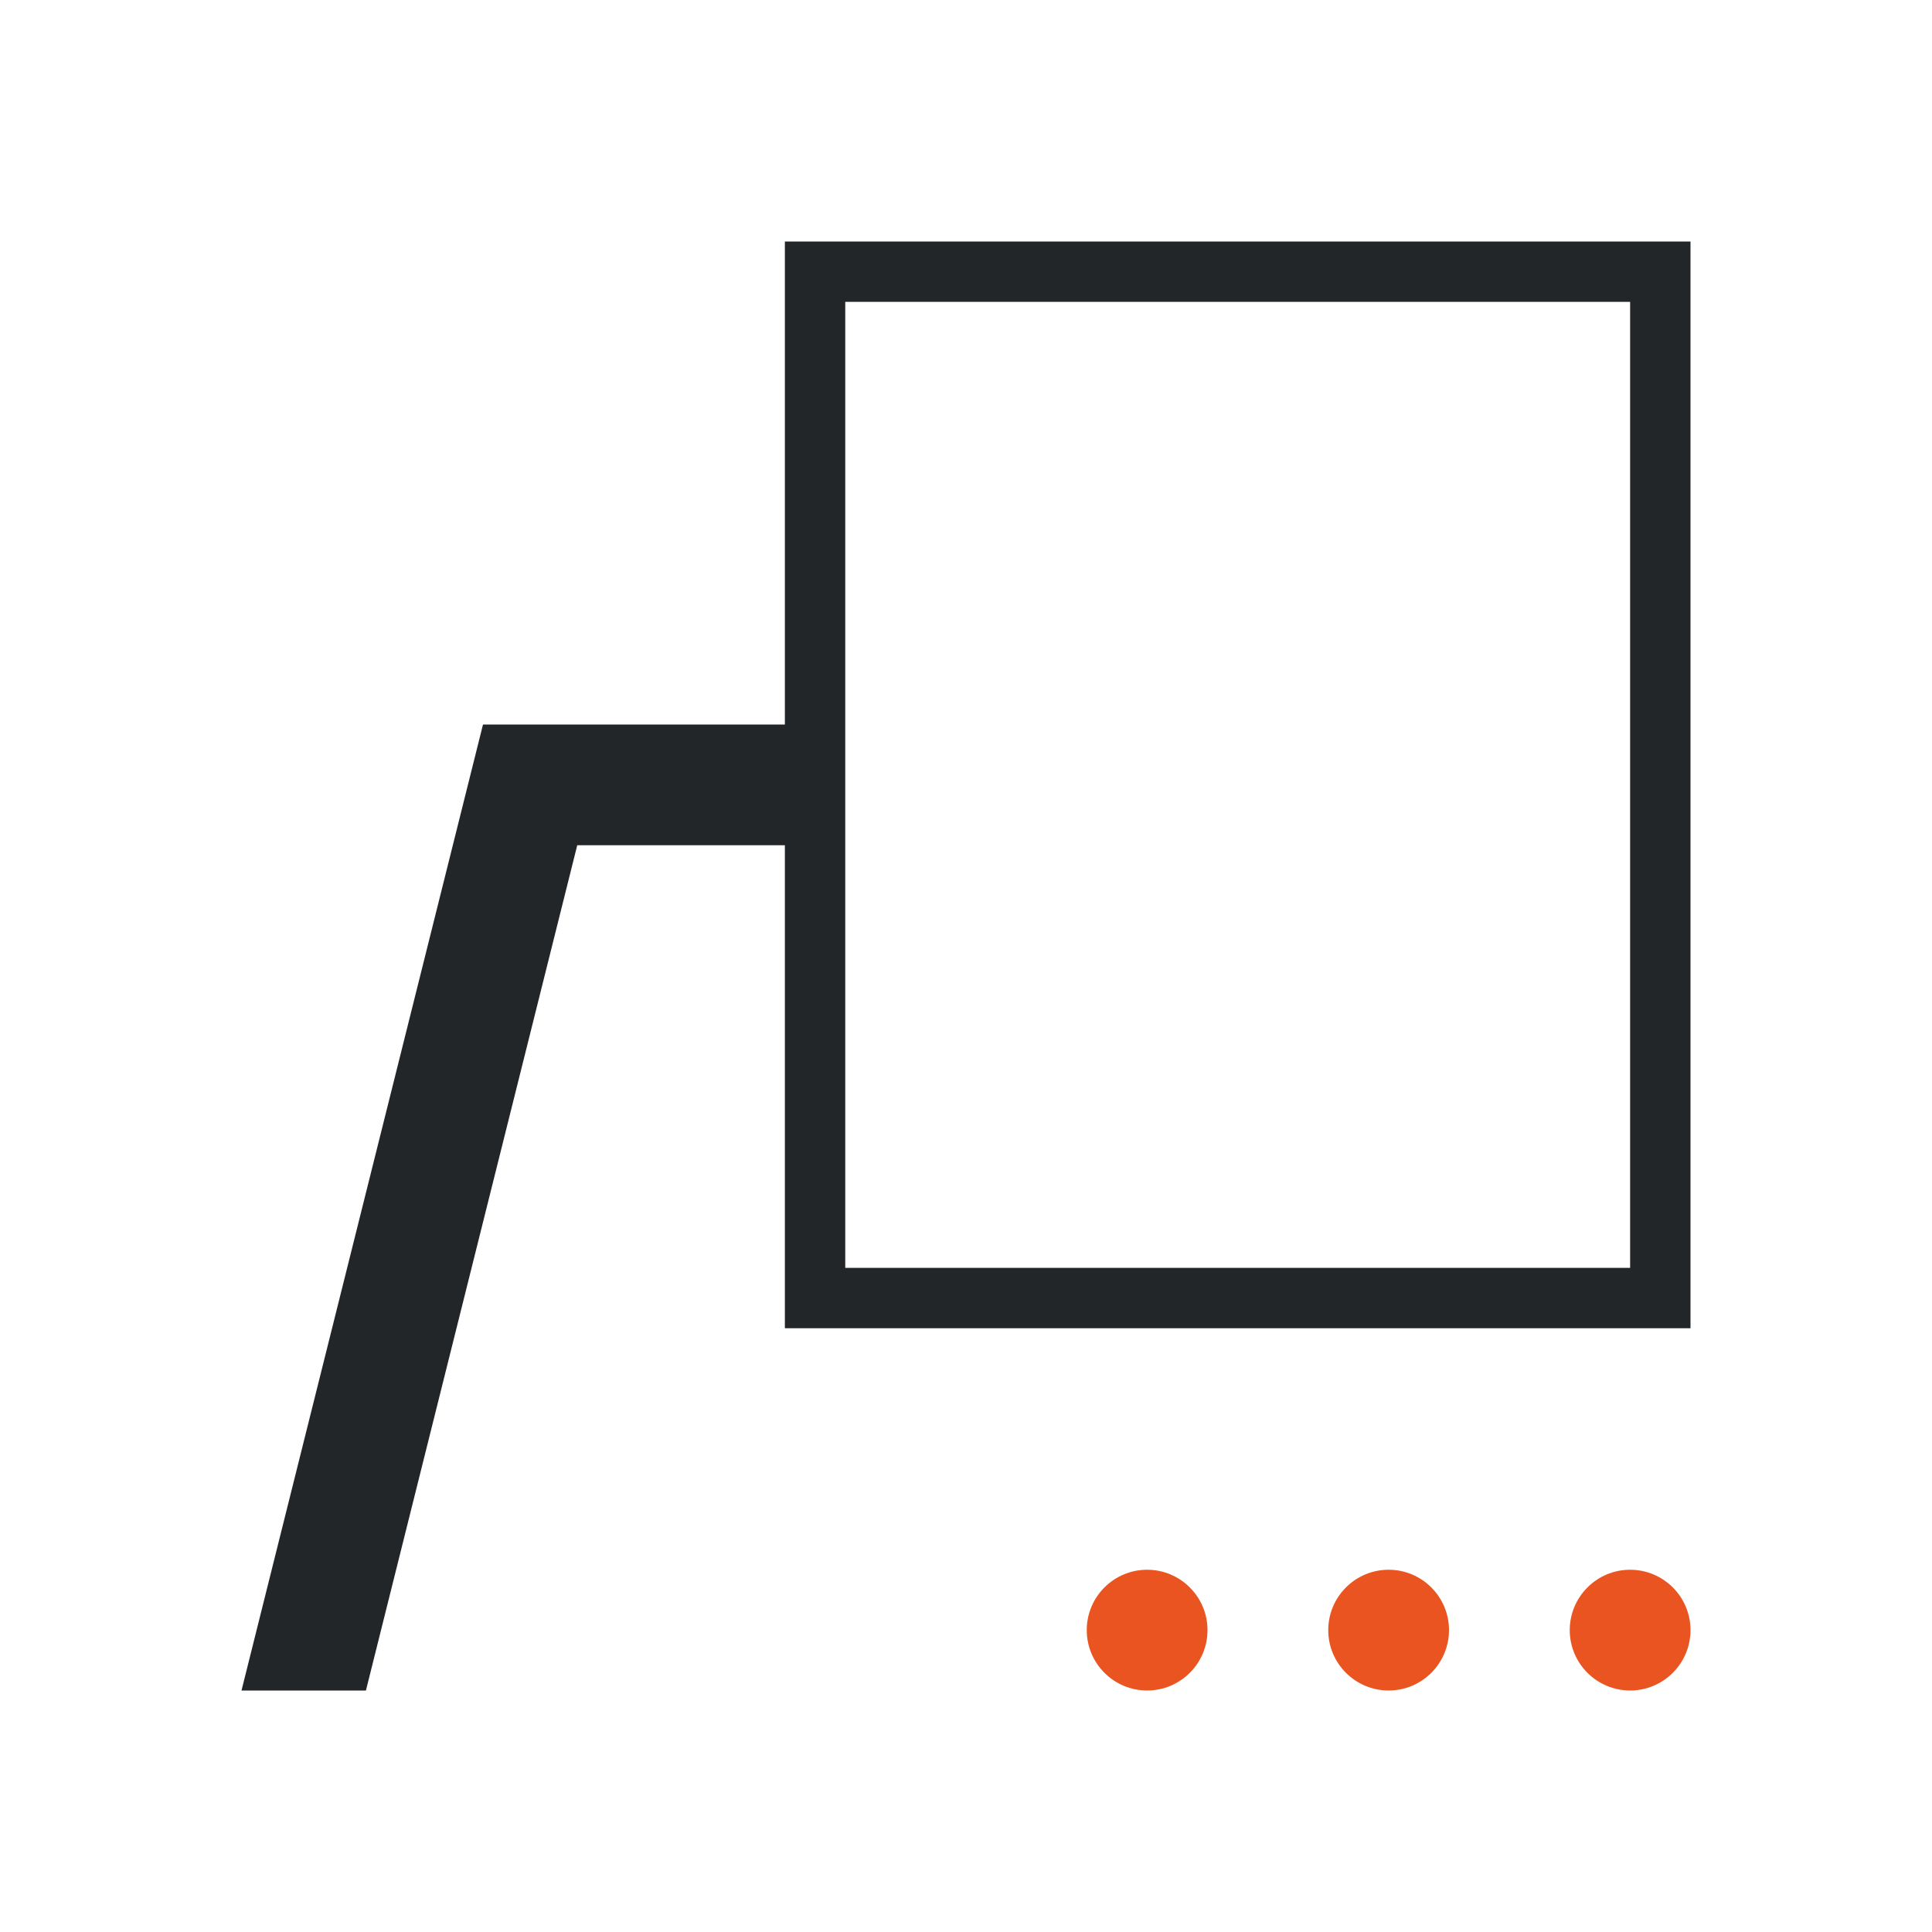
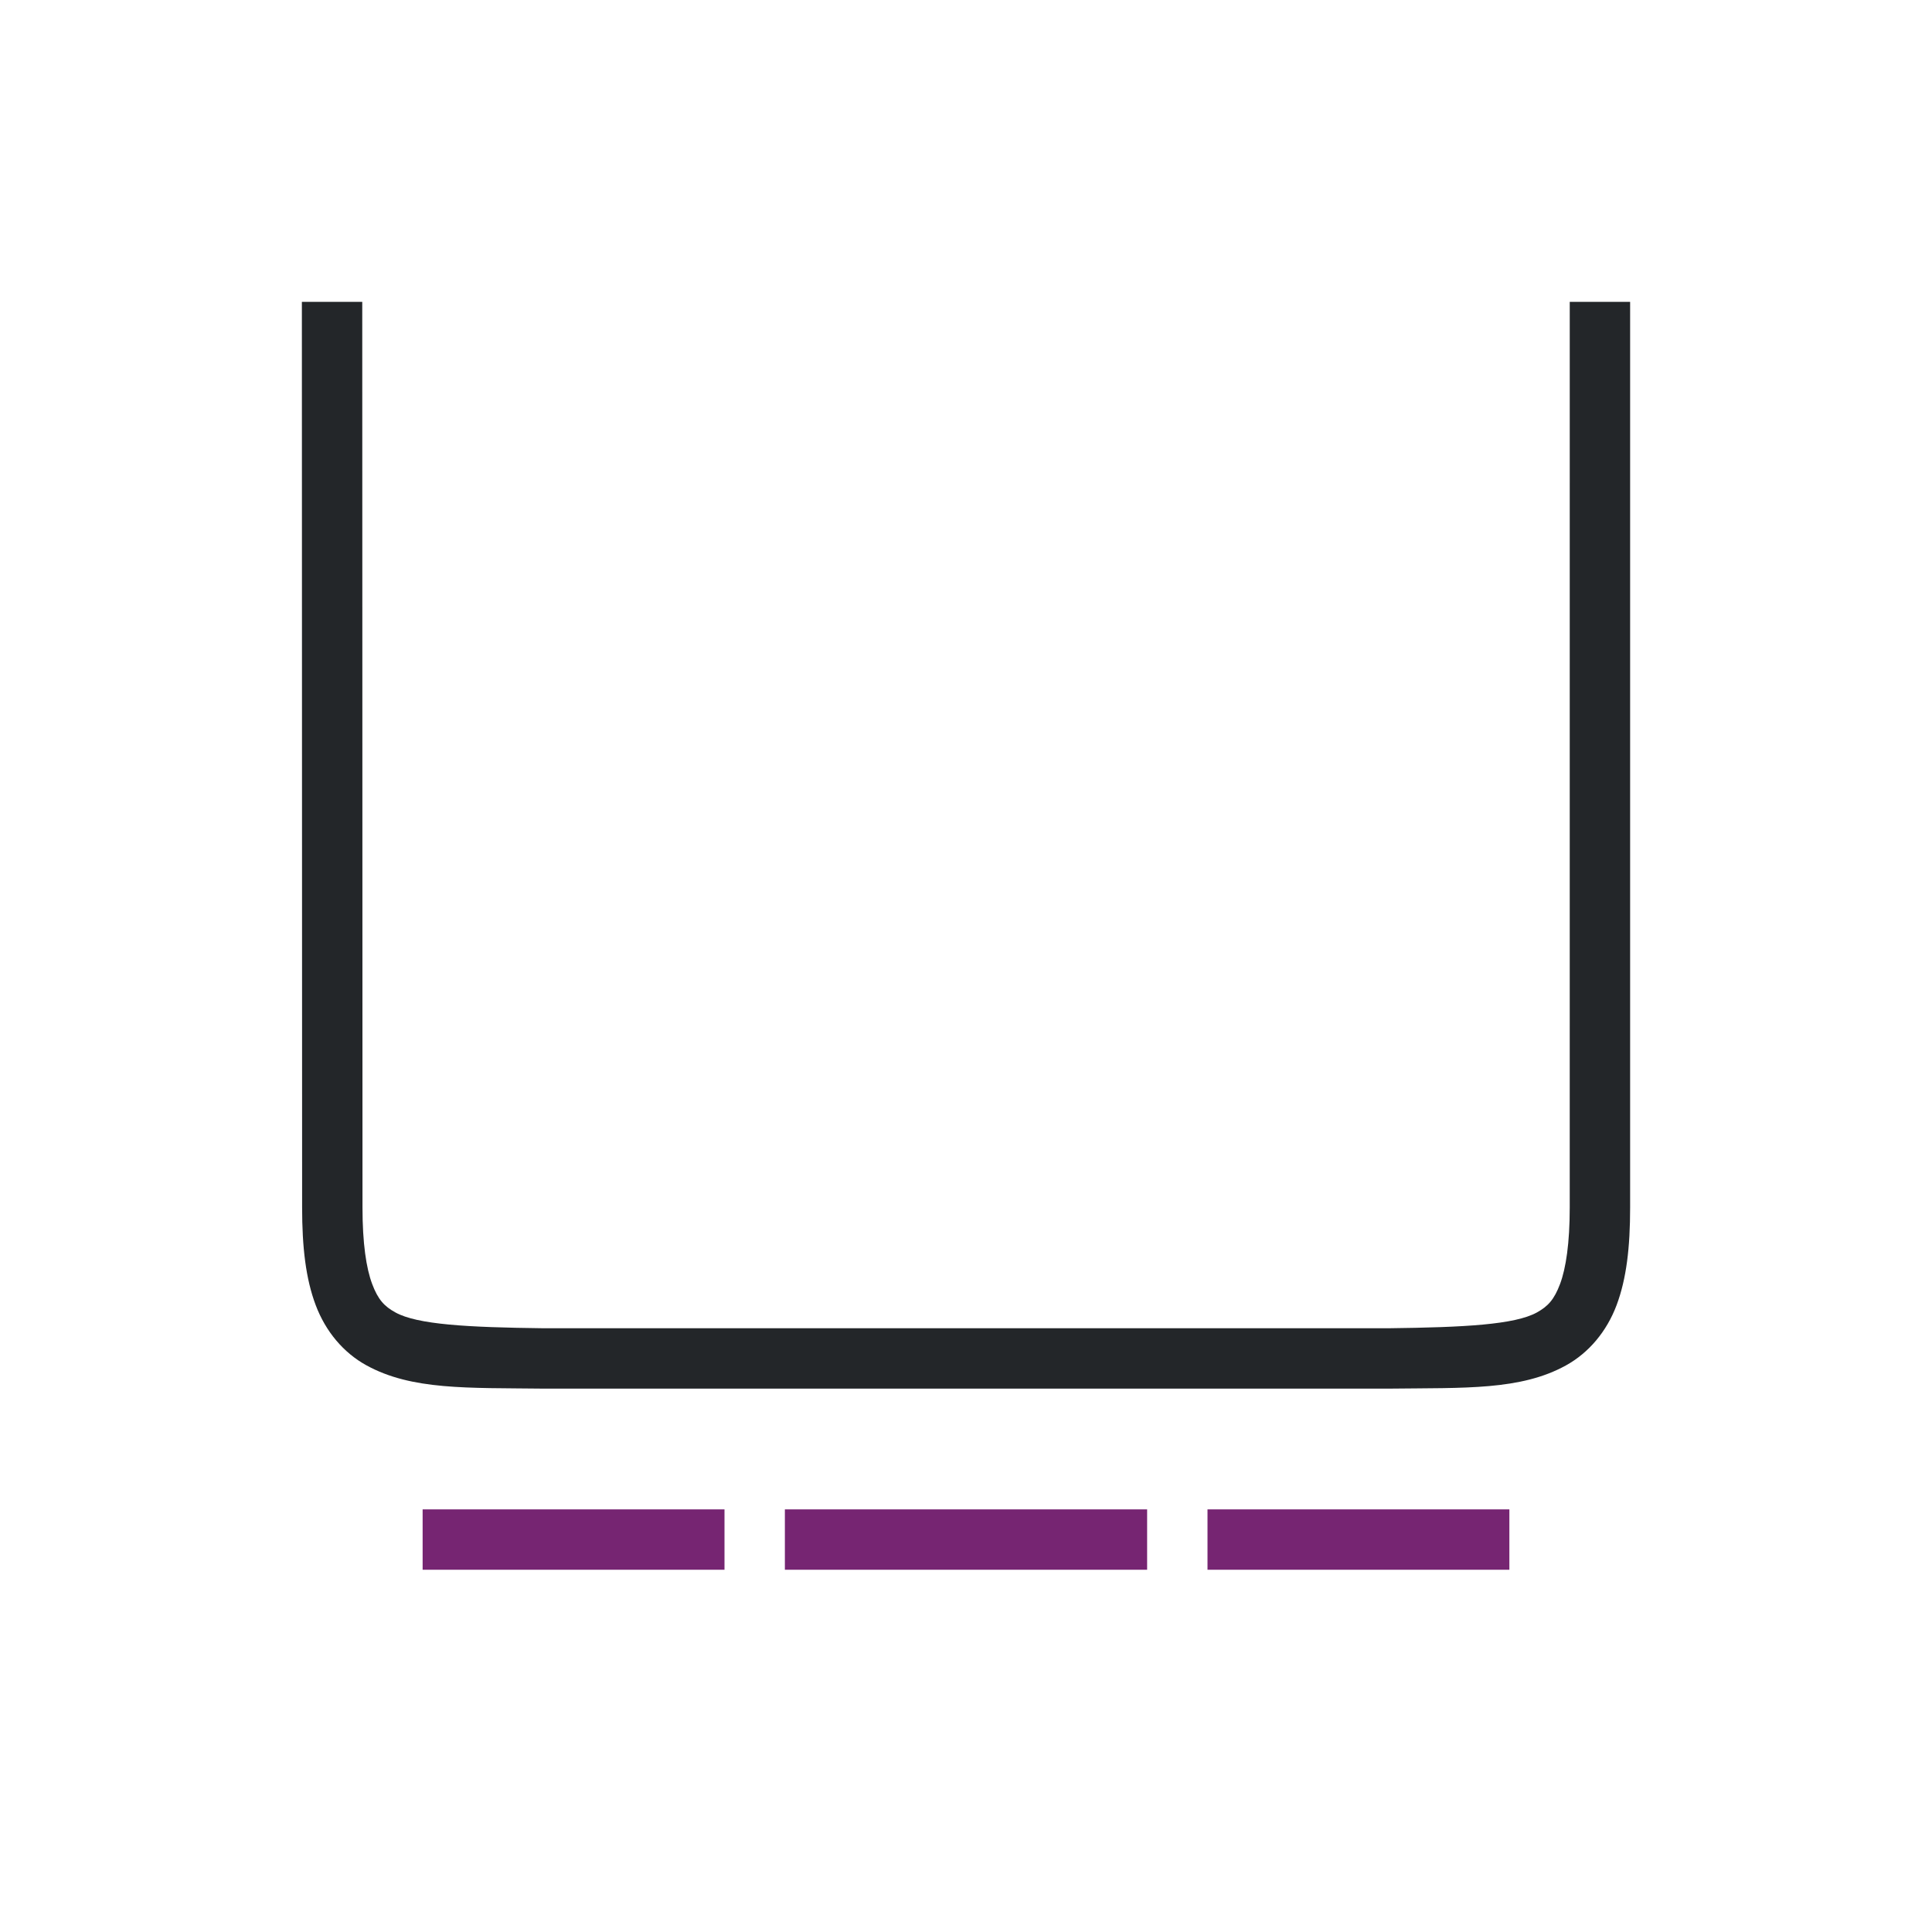
- <svg xmlns="http://www.w3.org/2000/svg" viewBox="0 0 32 32">
-   <path d="m19 26c-.552 0-1 .448-1 1s.448 1 1 1 1-.448 1-1-.448-1-1-1zm4 0c-.552 0-1 .448-1 1s.448 1 1 1 1-.448 1-1-.448-1-1-1zm4 0c-.552 0-1 .448-1 1s.448 1 1 1 1-.448 1-1-.448-1-1-1z" fill="#e95420" />
-   <path d="m13 4v8h-5l-4 16h2.061l3.5-14h3.439v8h15v-18zm1 1h13v16h-13z" fill="#232629" />
+ <svg xmlns="http://www.w3.org/2000/svg" viewBox="0 0 32 32" version="1.1" id="svg6">
+   <defs id="defs10" />
+   <path d="m 26,5 -2.58e-4,15 c -10e-6,0.592 -0.063,1.006 -0.16,1.266 -0.098,0.26 -0.201,0.371 -0.385,0.473 C 25.089,21.94 24.258,21.985 22.999,22 H 9.01 9.004 C 7.745,21.985 6.915,21.94 6.549,21.738 6.365,21.637 6.261,21.525 6.164,21.266 6.066,21.006 6.004,20.592 6.004,20 L 6,5 h -1 l 0.004,15 c 1.666e-4,0.658 0.06,1.179 0.225,1.617 0.165,0.439 0.462,0.789 0.838,0.996 0.753,0.415 1.674,0.372 2.932,0.387 h 0.002 14.001 0.004 c 1.258,-0.015 2.179,0.031 2.932,-0.385 0.376,-0.208 0.673,-0.559 0.838,-0.998 C 26.94,21.179 27,20.658 27,20 l -10e-7,-15 z" id="path2732-8-9-9" style="color:#000000;font-style:normal;font-variant:normal;font-weight:normal;font-stretch:normal;font-size:medium;line-height:normal;font-family:sans-serif;font-variant-ligatures:normal;font-variant-position:normal;font-variant-caps:normal;font-variant-numeric:normal;font-variant-alternates:normal;font-feature-settings:normal;text-indent:0;text-align:start;text-decoration:none;text-decoration-line:none;text-decoration-style:solid;text-decoration-color:#000000;letter-spacing:normal;word-spacing:normal;text-transform:none;writing-mode:lr-tb;direction:ltr;text-orientation:mixed;dominant-baseline:auto;baseline-shift:baseline;text-anchor:start;white-space:normal;shape-padding:0;clip-rule:nonzero;display:inline;overflow:visible;visibility:visible;opacity:1;isolation:auto;mix-blend-mode:normal;color-interpolation:sRGB;color-interpolation-filters:linearRGB;solid-color:#000000;solid-opacity:1;vector-effect:none;fill:#232629;fill-opacity:1;fill-rule:nonzero;stroke:none;stroke-width:1;stroke-linecap:butt;stroke-linejoin:miter;stroke-miterlimit:4;stroke-dasharray:none;stroke-dashoffset:0;stroke-opacity:1;marker:none;color-rendering:auto;image-rendering:auto;shape-rendering:auto;text-rendering:auto;enable-background:accumulate" />
+   <rect y="25" x="7" height="1" width="5" id="rect836" style="opacity:1;fill:#762572;fill-opacity:1;fill-rule:nonzero;stroke:none;stroke-width:0.001;stroke-linecap:butt;stroke-linejoin:round;stroke-miterlimit:4;stroke-dasharray:none;stroke-dashoffset:0;stroke-opacity:1" />
+   <rect y="25" x="13" height="1" width="6" id="rect838" style="opacity:1;fill:#762572;fill-opacity:1;fill-rule:nonzero;stroke:none;stroke-width:0.001;stroke-linecap:butt;stroke-linejoin:round;stroke-miterlimit:4;stroke-dasharray:none;stroke-dashoffset:0;stroke-opacity:1" />
+   <rect y="25" x="20" height="1" width="5" id="rect840" style="opacity:1;fill:#762572;fill-opacity:1;fill-rule:nonzero;stroke:none;stroke-width:0.001;stroke-linecap:butt;stroke-linejoin:round;stroke-miterlimit:4;stroke-dasharray:none;stroke-dashoffset:0;stroke-opacity:1" />
</svg>
